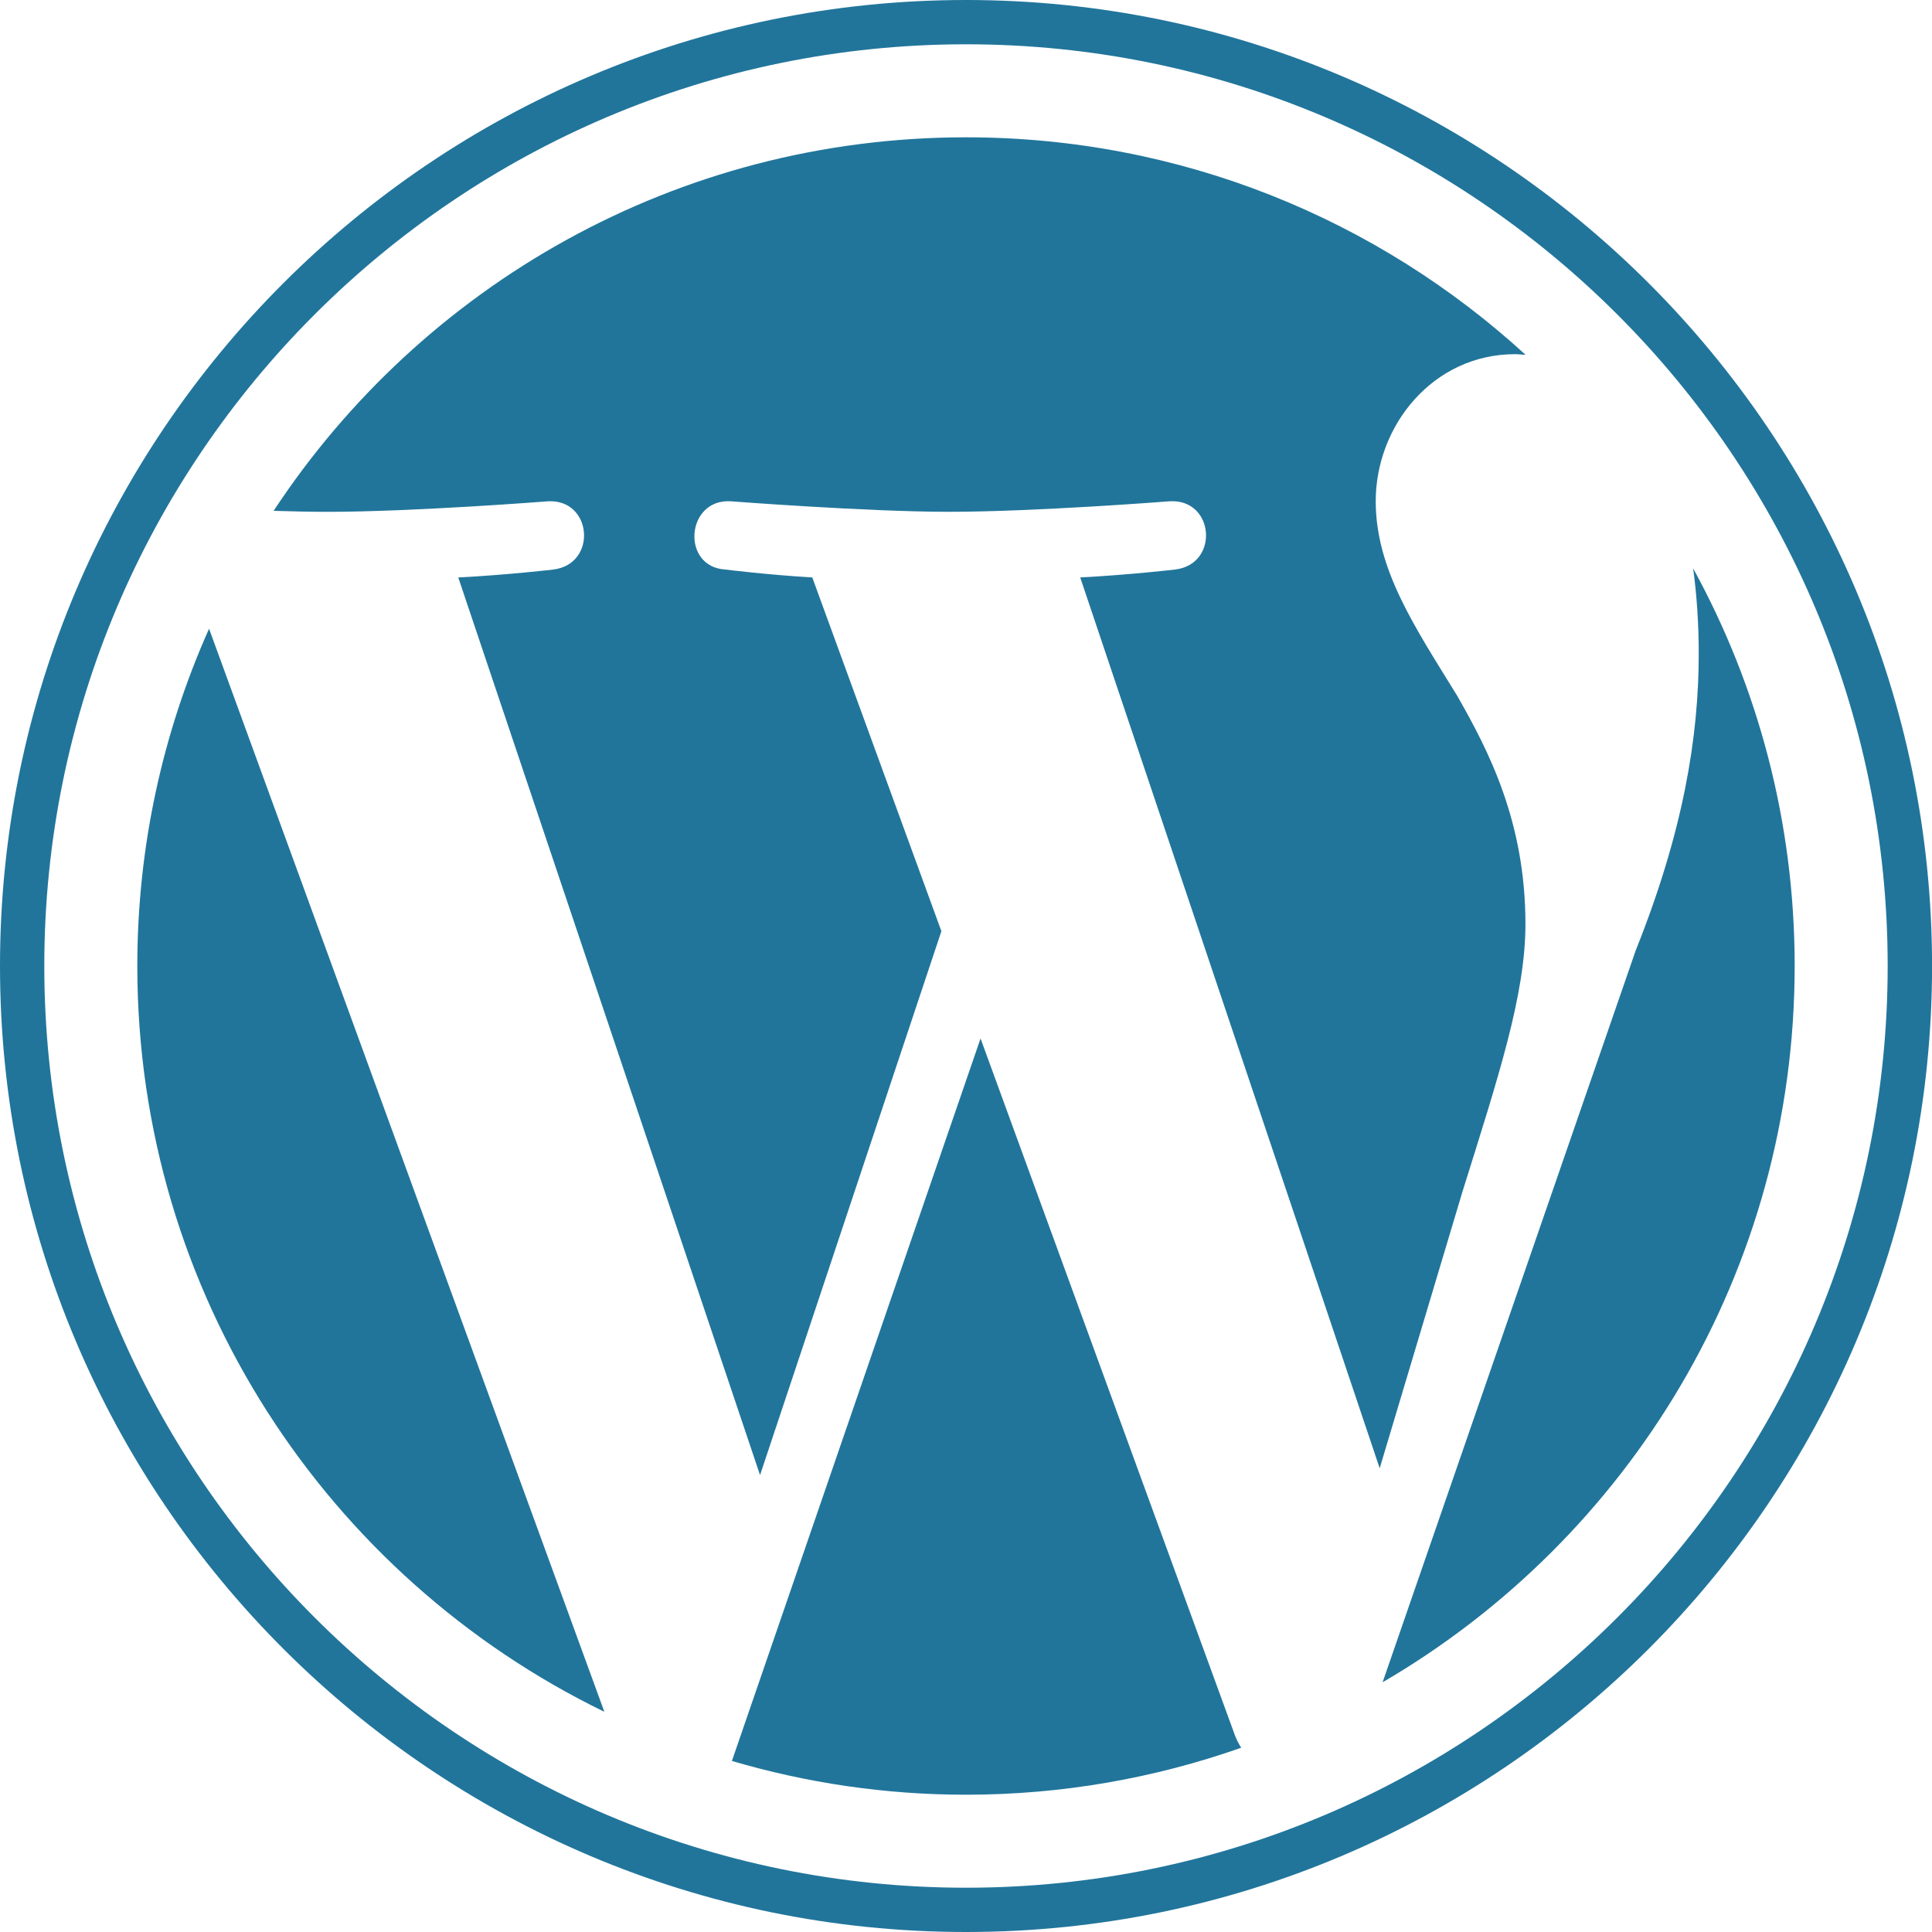
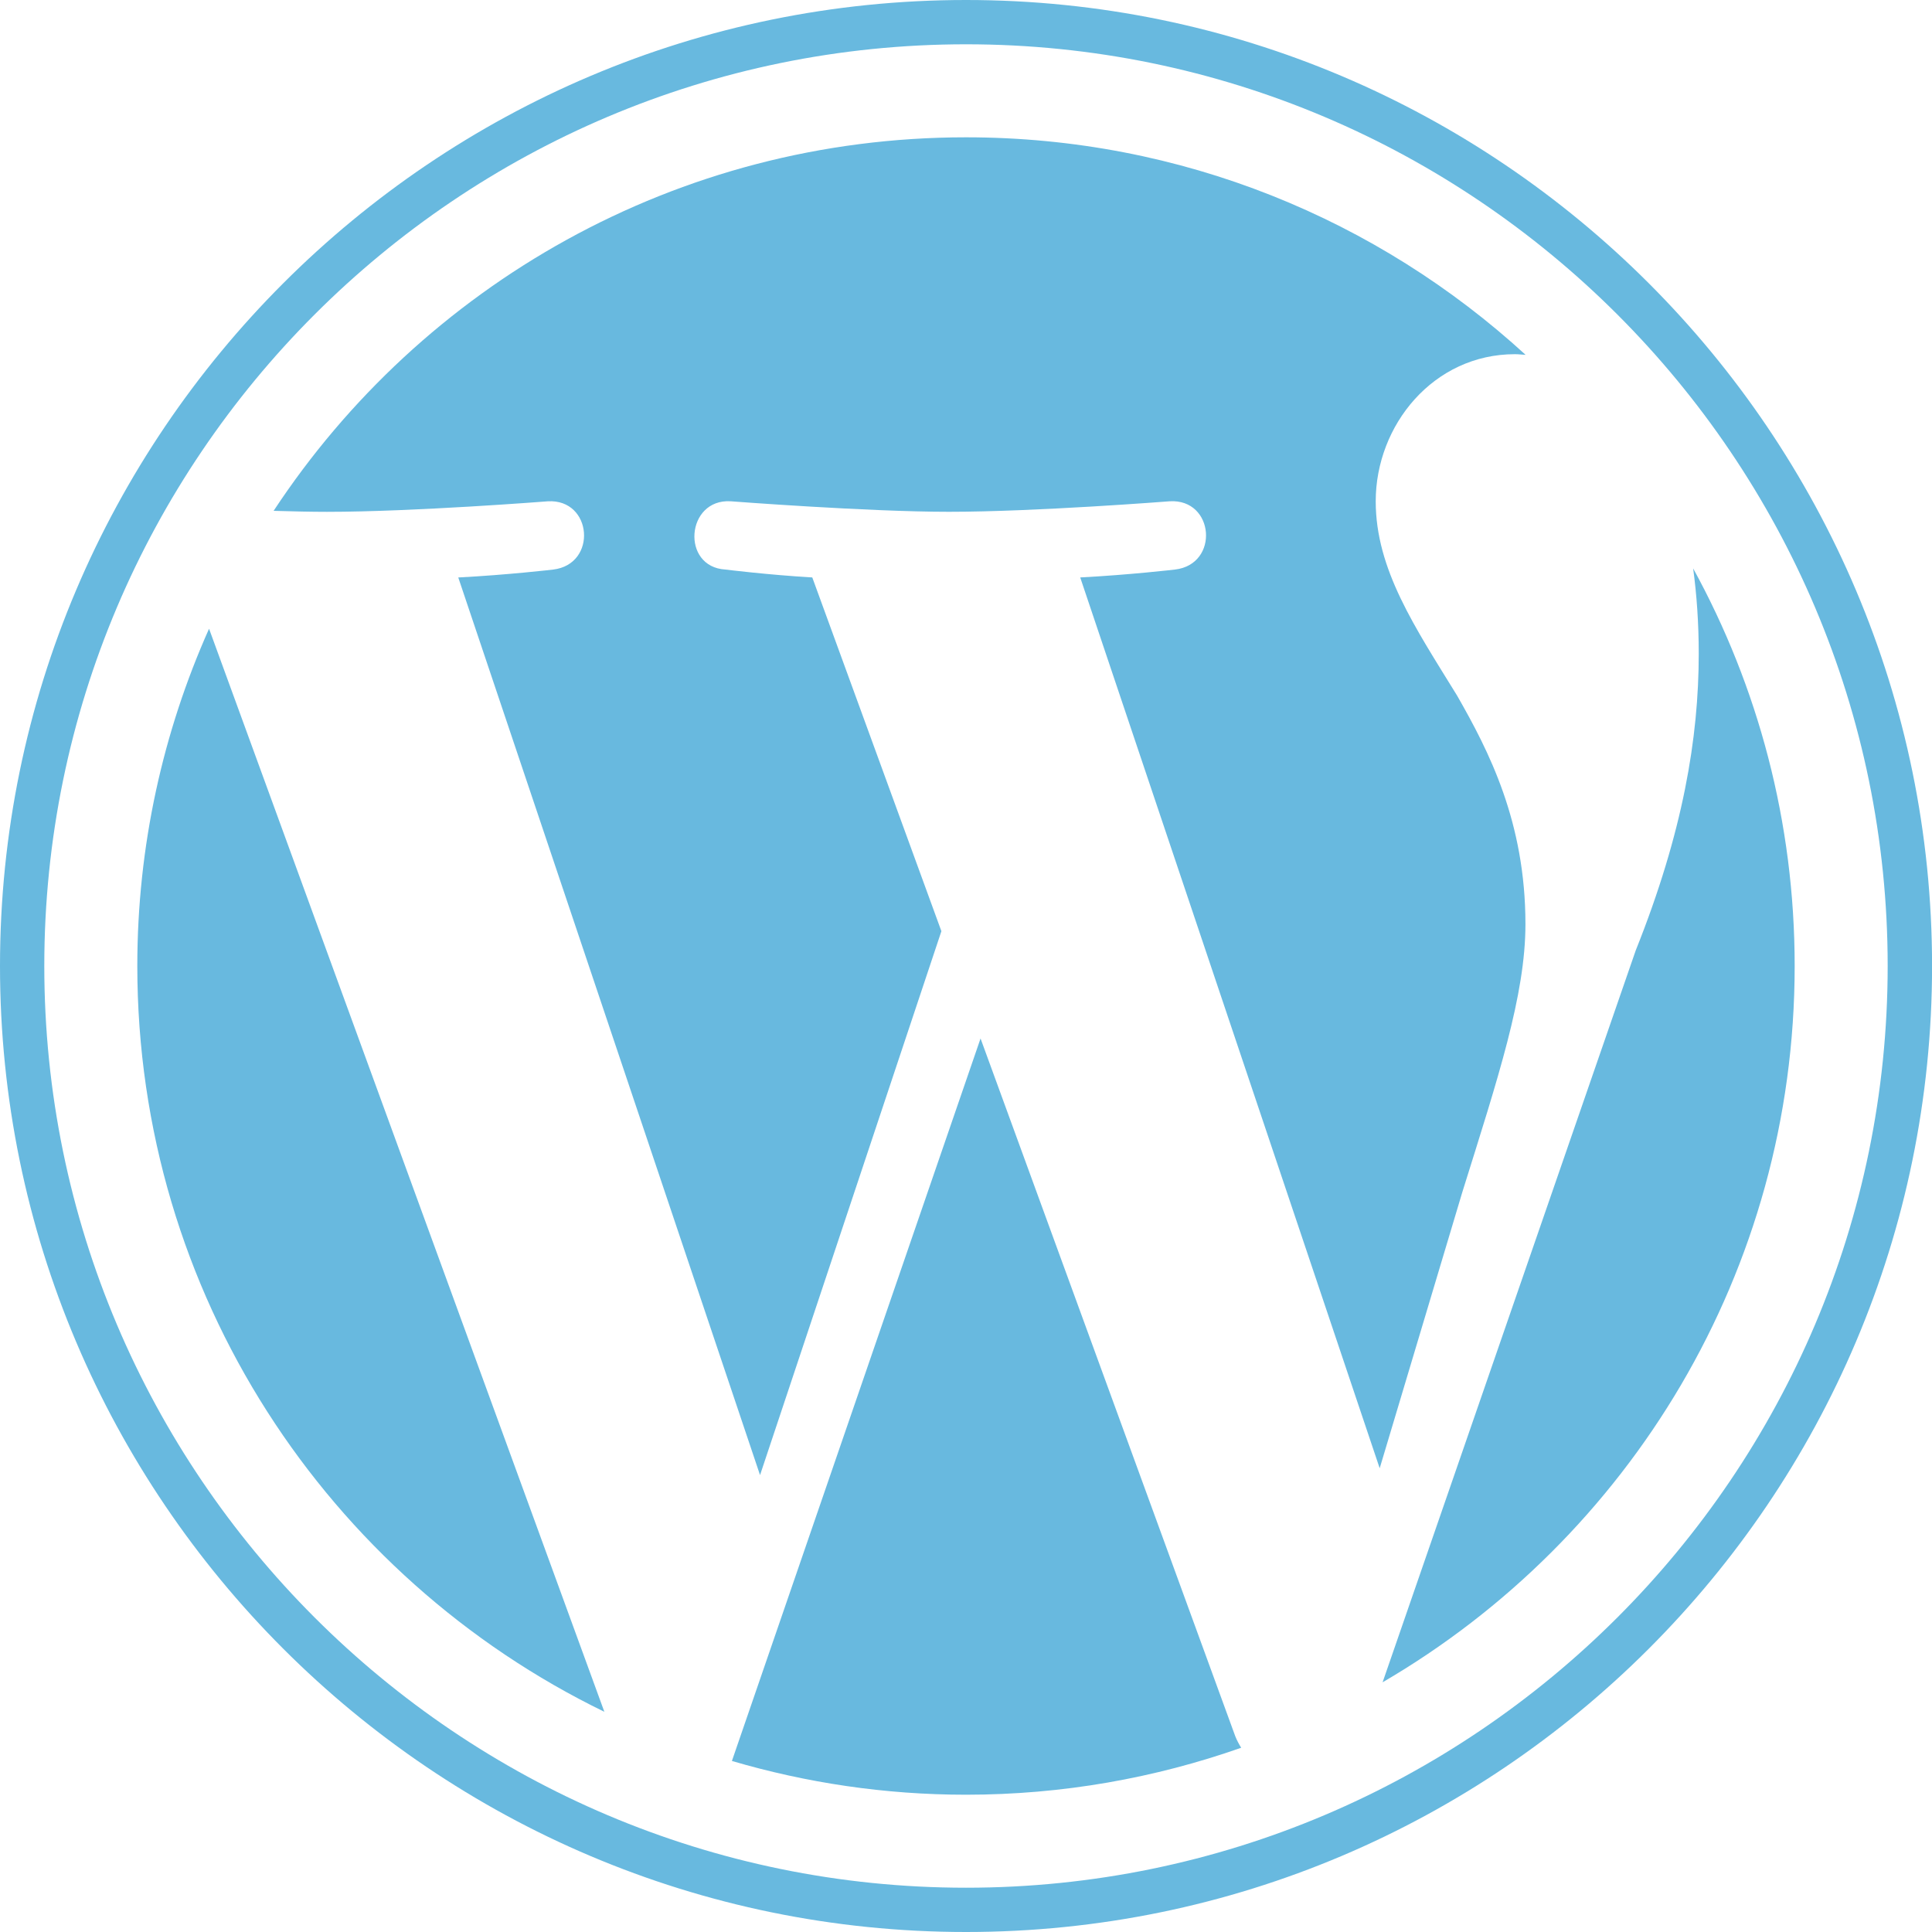
<svg xmlns="http://www.w3.org/2000/svg" viewBox="0 0 122.52 122.523">
-   <g fill="#21759b">
+   <g fill="#68B9DF">
    <path d="m8.708 61.26c0 20.802 12.089 38.779 29.619 47.298l-25.069-68.686c-2.916 6.536-4.55 13.769-4.55 21.388z" />
    <path d="m96.74 58.608c0-6.495-2.333-10.993-4.334-14.494-2.664-4.329-5.161-7.995-5.161-12.324 0-4.831 3.664-9.328 8.825-9.328.233 0 .454.029.681.042-9.35-8.566-21.807-13.796-35.489-13.796-18.36 0-34.513 9.42-43.91 23.688 1.233.037 2.395.063 3.382.063 5.497 0 14.006-.667 14.006-.667 2.833-.167 3.167 3.994.337 4.329 0 0-2.847.335-6.015.501l19.138 56.925 11.501-34.493-8.188-22.434c-2.83-.166-5.511-.501-5.511-.501-2.832-.166-2.5-4.496.332-4.329 0 0 8.679.667 13.843.667 5.496 0 14.006-.667 14.006-.667 2.835-.167 3.168 3.994.337 4.329 0 0-2.853.335-6.015.501l18.992 56.494 5.242-17.517c2.272-7.269 4.001-12.49 4.001-16.989z" />
    <path d="m62.184 65.857-15.768 45.819c4.708 1.384 9.687 2.141 14.846 2.141 6.12 0 11.989-1.058 17.452-2.979-.141-.225-.269-.464-.374-.724z" />
    <path d="m107.376 36.046c.226 1.674.354 3.471.354 5.404 0 5.333-.996 11.328-3.996 18.824l-16.053 46.413c15.624-9.111 26.133-26.038 26.133-45.426.001-9.137-2.333-17.729-6.438-25.215z" />
    <path d="m61.262 0c-33.779 0-61.262 27.481-61.262 61.26 0 33.783 27.483 61.263 61.262 61.263 33.778 0 61.265-27.48 61.265-61.263-.001-33.779-27.487-61.26-61.265-61.26zm0 119.715c-32.23 0-58.453-26.223-58.453-58.455 0-32.23 26.222-58.451 58.453-58.451 32.229 0 58.45 26.221 58.45 58.451 0 32.232-26.221 58.455-58.45 58.455z" />
  </g>
</svg>
